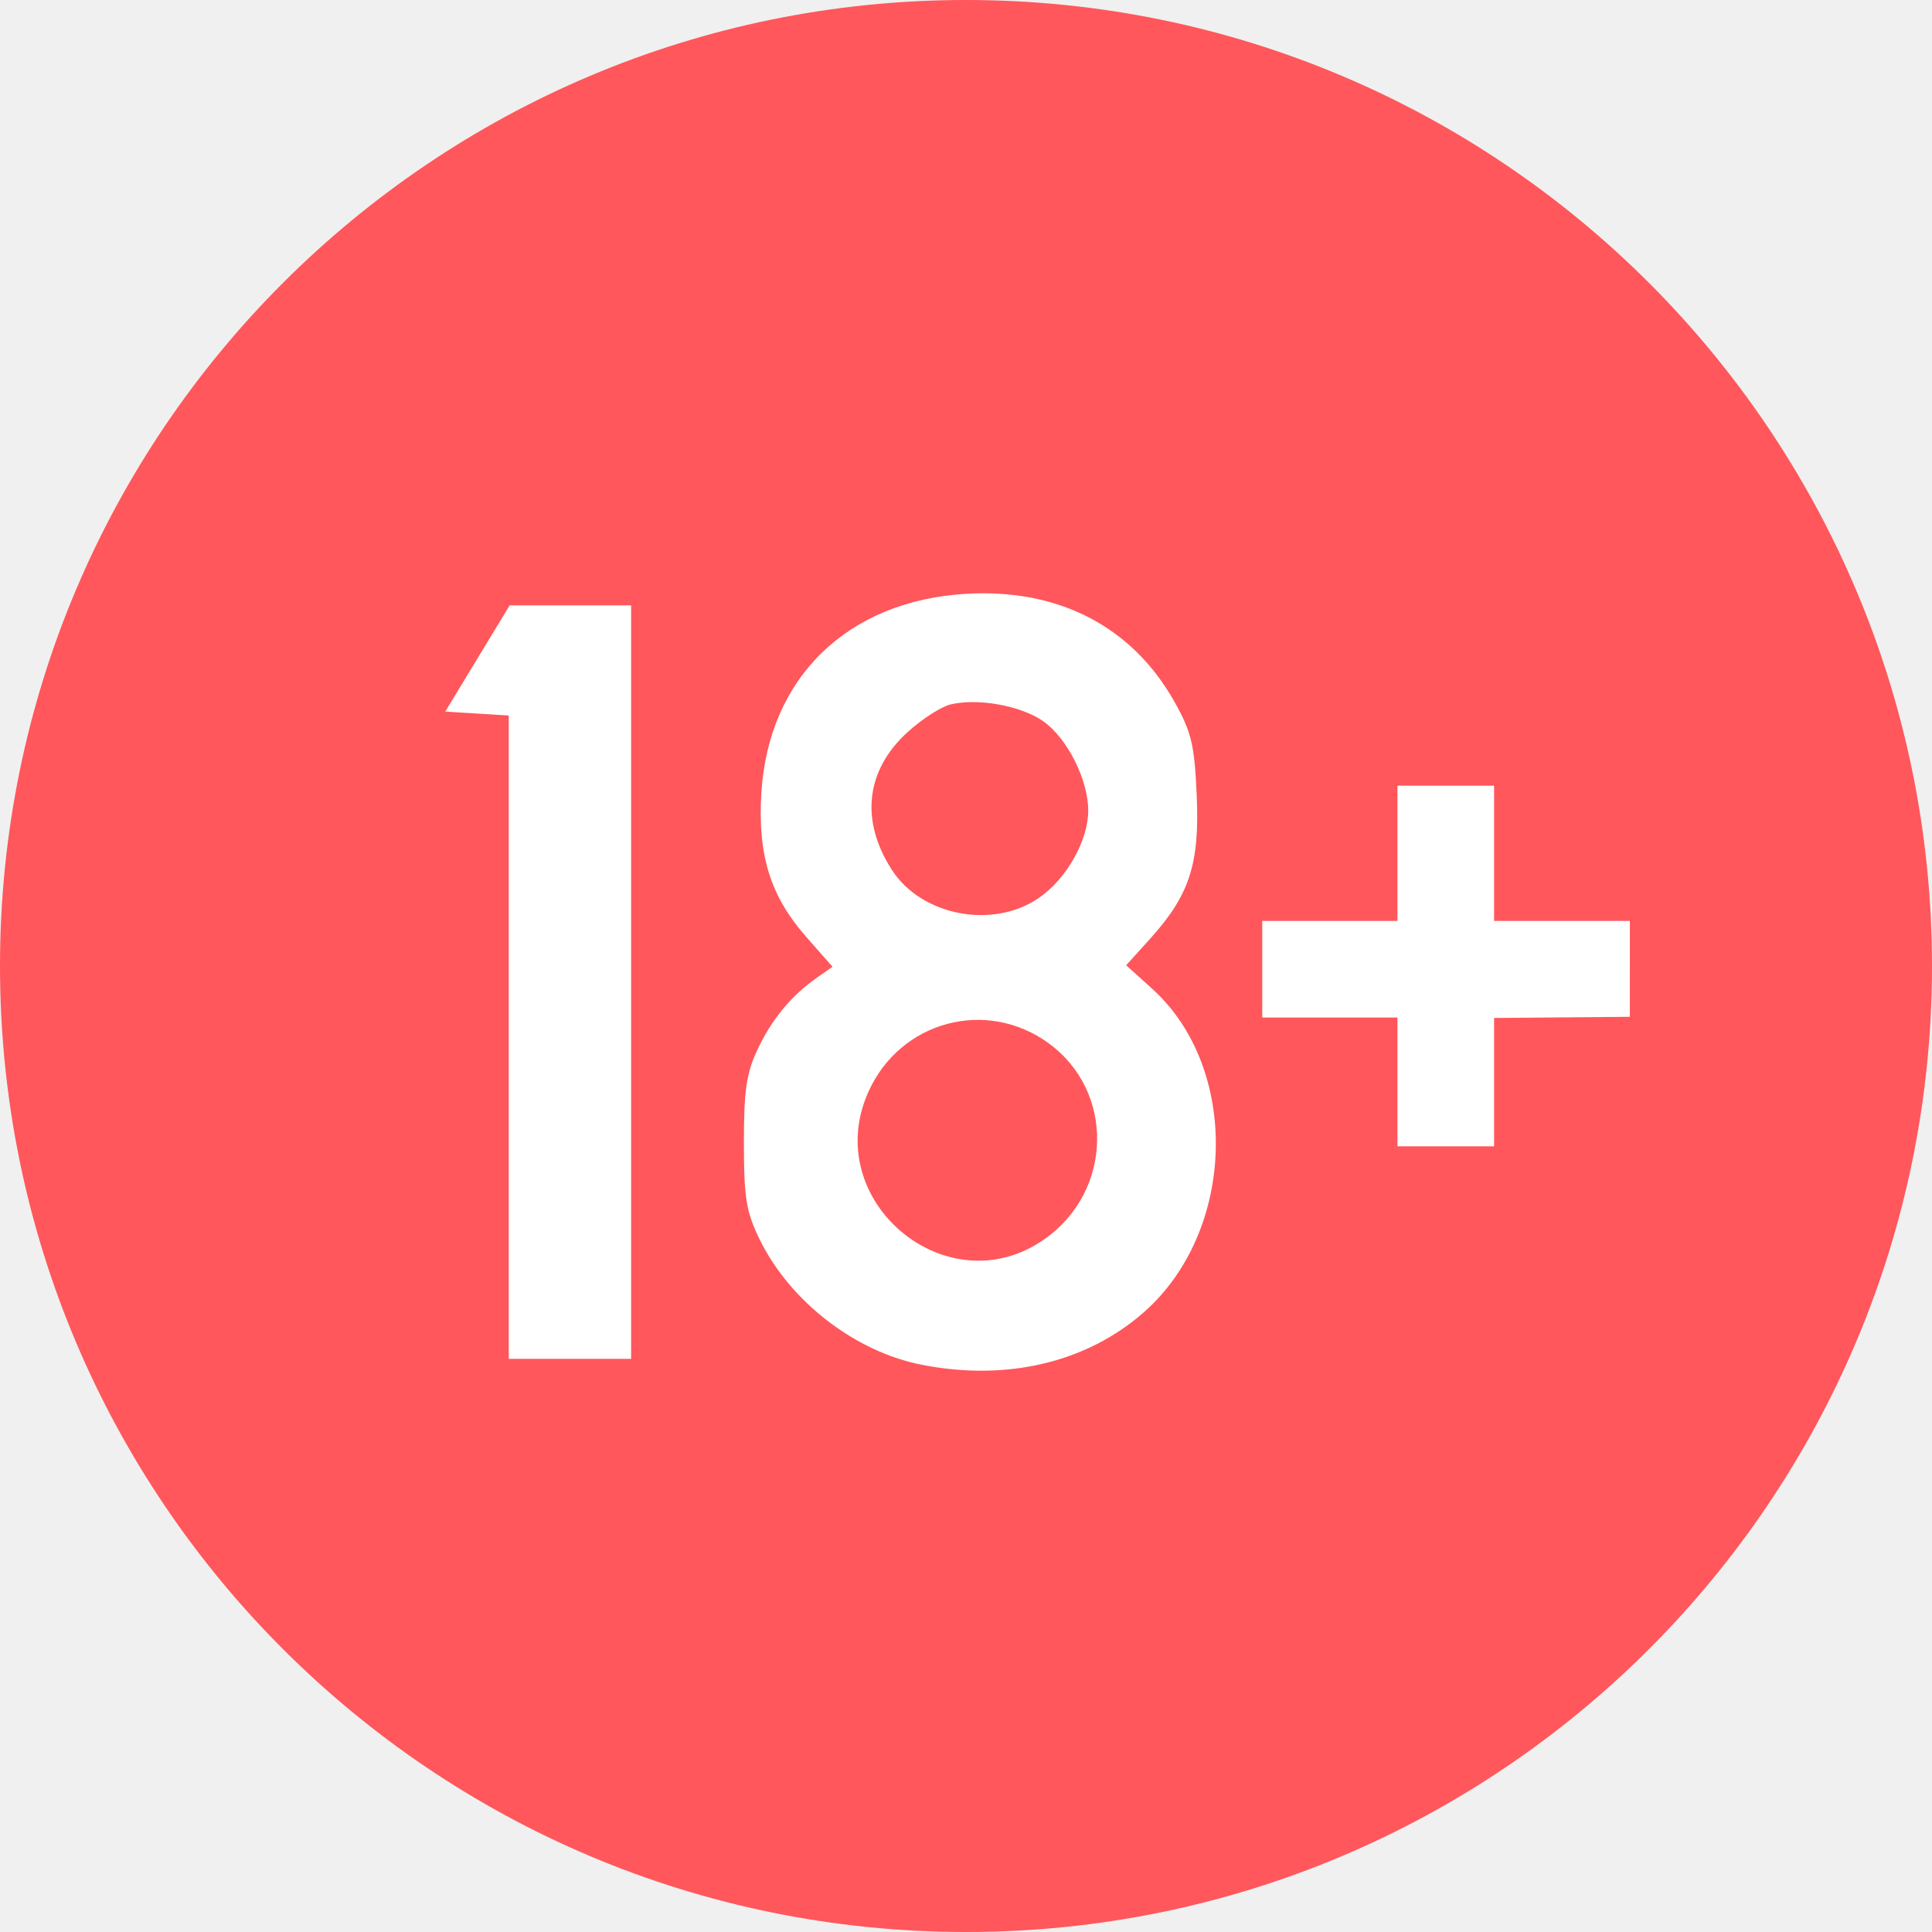
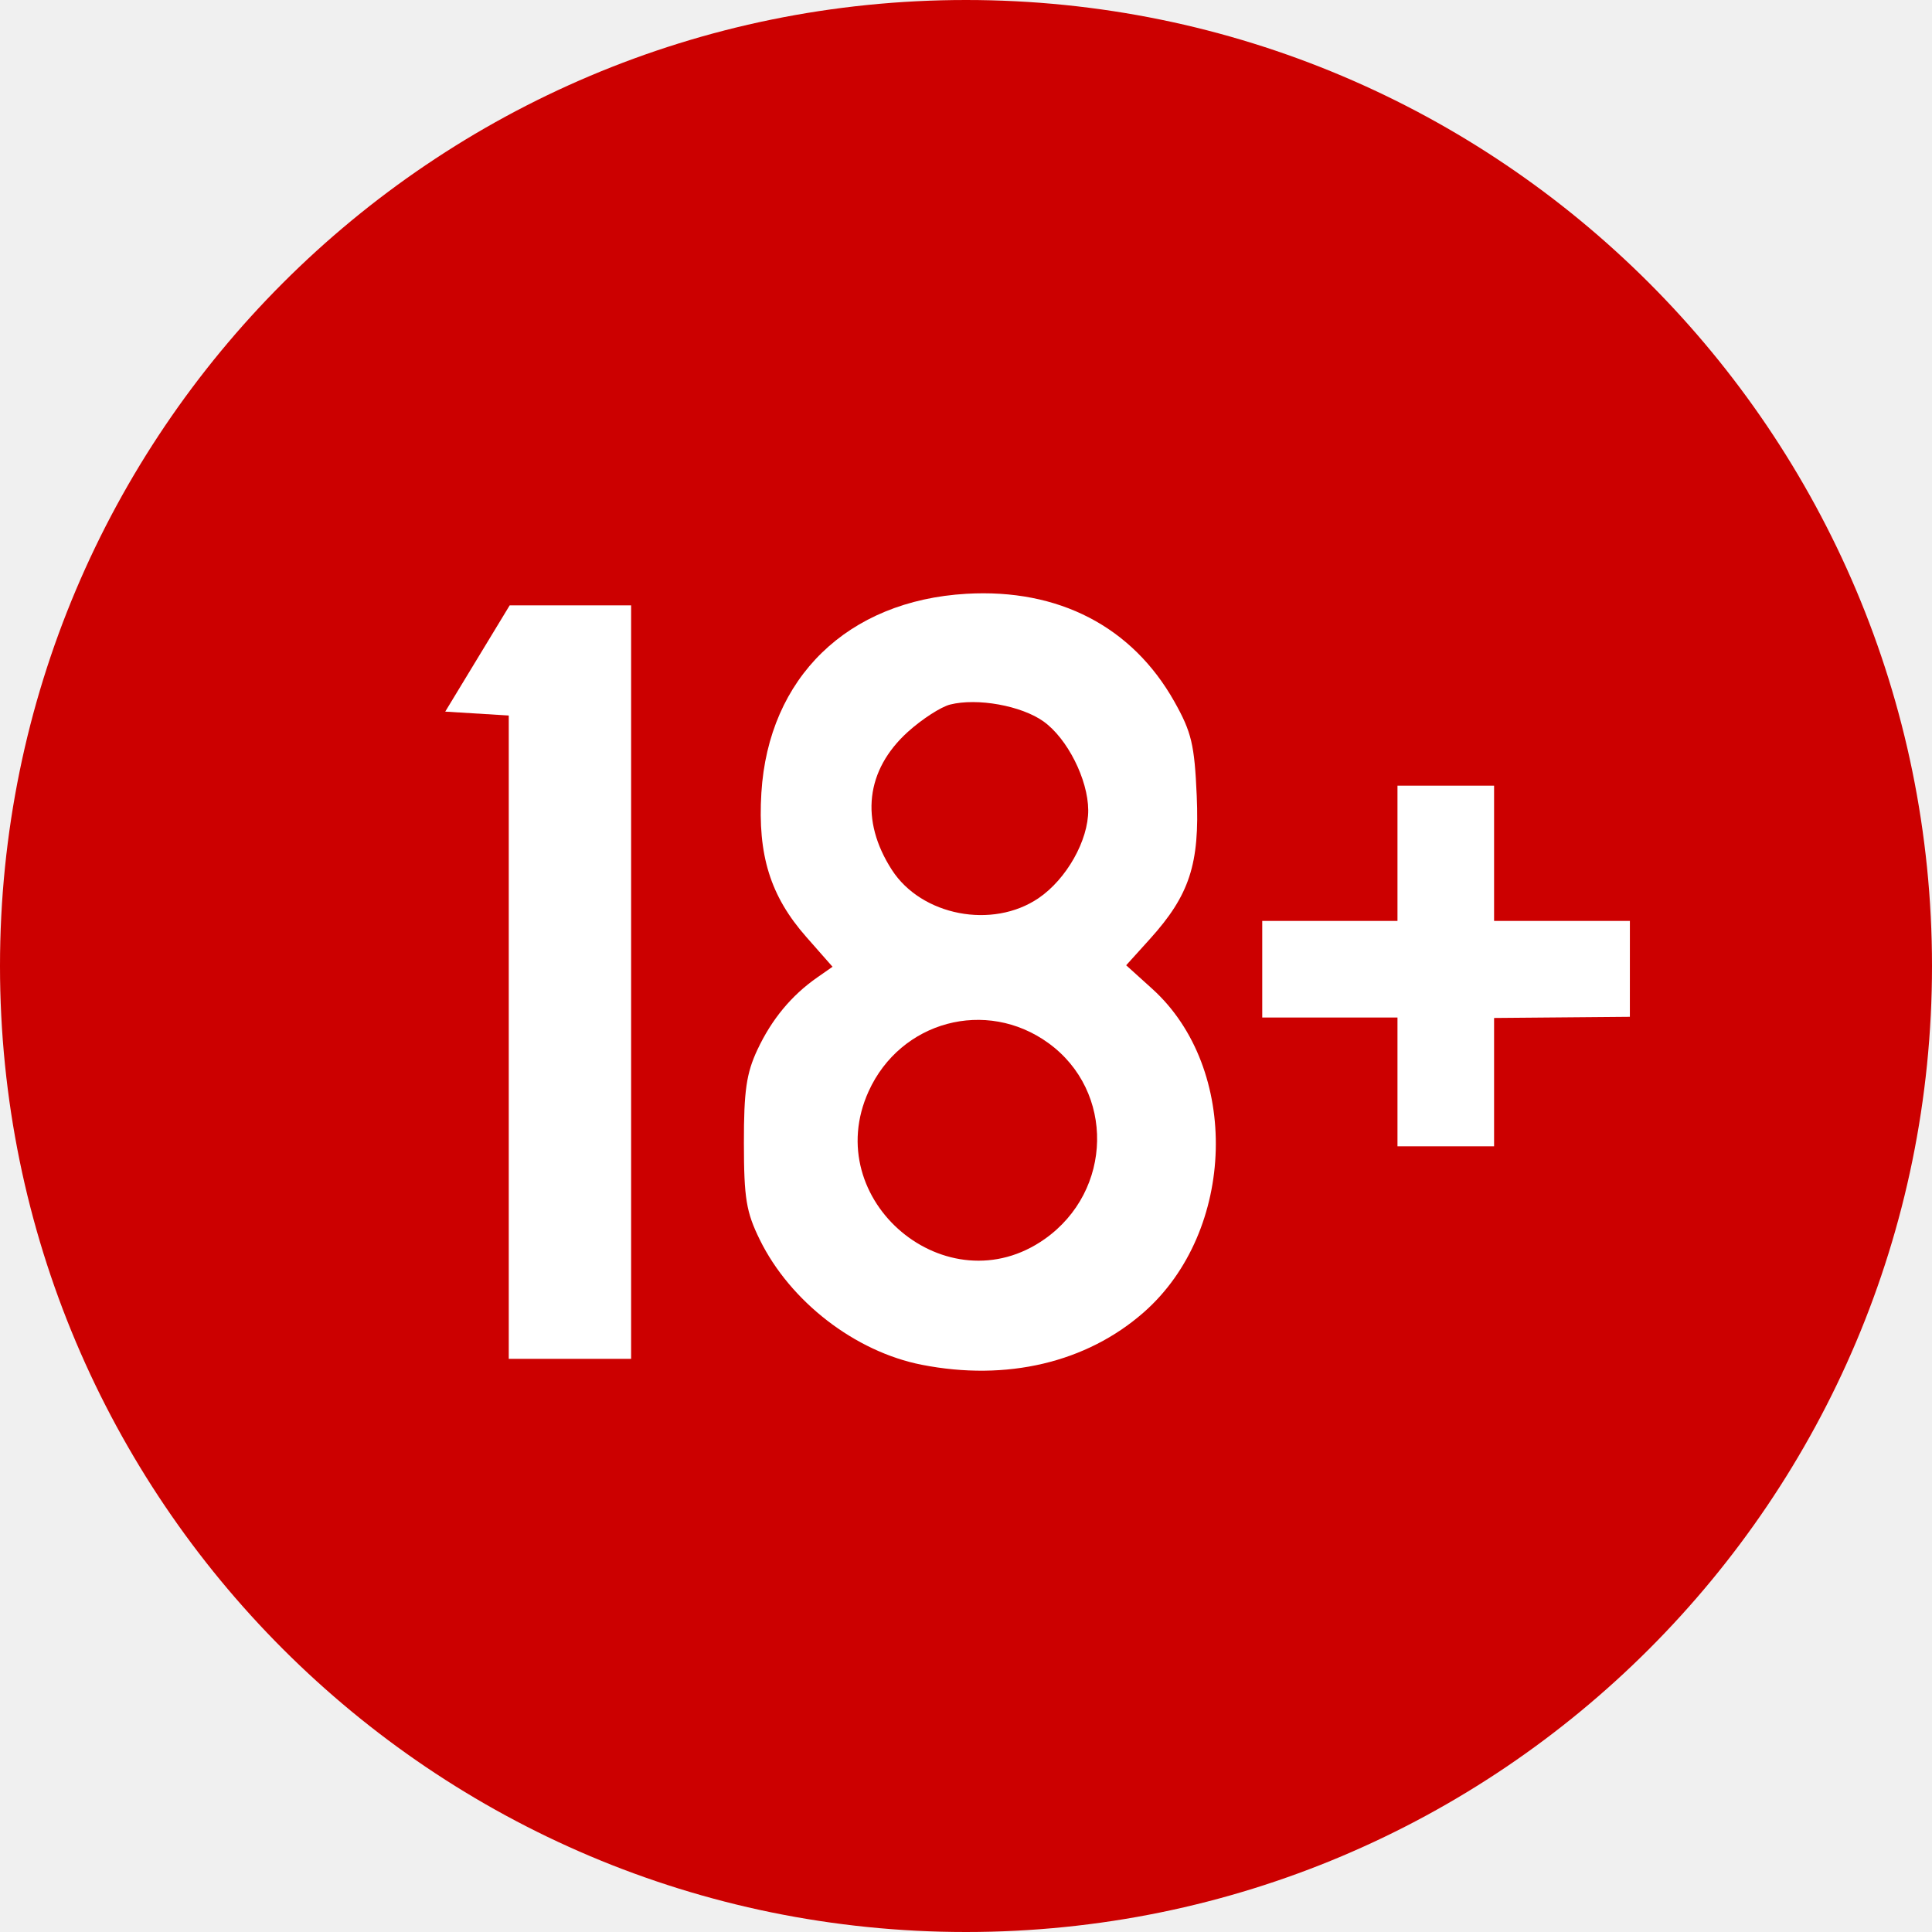
- <svg xmlns="http://www.w3.org/2000/svg" viewBox="0 0 300 300" height="300" width="300" id="svg2" version="1.1">
-   <defs id="defs6" />
-   <g id="g10">
-     <circle r="150" cy="150" cx="150" id="path34" style="fill:#ff575b;fill-opacity:1;stroke:none;stroke-width:32;stroke-linecap:round;stroke-linejoin:round;stroke-opacity:0.996" />
-     <path id="path28" d="m 217,158 h -21 v -15 h 21 v -21 h 15 v 21 h 21.088 l -0.004,14.889 L 232,158.07 V 178 h -15 z" style="fill:#ffffff" />
-     <path id="path26" d="M 79,111.105 69.135,110.5 79.144,94 H 98 V 211 H 79 Z" style="fill:#ffffff" />
-     <path d="M 143.132,211.922 C 132.774,209.887 122.7,202.107 117.98,192.5 c -2.108,-4.291 -2.458,-6.418 -2.468,-15 -0.009,-8.103 0.389,-10.853 2.099,-14.5 2.215,-4.721 5.274,-8.42 9.277,-11.214 l 2.387,-1.667 -4.083,-4.639 c -5.574,-6.333 -7.558,-12.699 -6.967,-22.353 1.098,-17.924 13.383,-29.856 31.841,-30.924 14.316,-0.829 25.744,5.1 32.294,16.753 2.661,4.733 3.12,6.667 3.467,14.601 0.464,10.612 -1.113,15.435 -7.278,22.259 l -3.678,4.071 4.036,3.646 c 13.714,12.39 13.054,37.638 -1.314,50.253 -8.882,7.798 -21.282,10.726 -34.459,8.136 z m 19.1,-19.532 c 10.597,-7.486 10.882,-22.949 0.562,-30.425 -9.655,-6.994 -22.955,-3.424 -27.914,7.493 -7.693,16.935 12.215,33.626 27.352,22.931 z m -0.966,-52.924 c 4.342,-2.951 7.744,-8.983 7.713,-13.676 -0.032,-4.761 -3.25,-11.135 -6.953,-13.772 -3.431,-2.443 -10.265,-3.677 -14.491,-2.616 -1.422,0.357 -4.369,2.261 -6.55,4.231 -6.552,5.92 -7.462,13.744 -2.494,21.443 4.598,7.126 15.621,9.25 22.774,4.39 z" style="fill:#ffffff" id="path20" />
+ <svg xmlns="http://www.w3.org/2000/svg" width="300" height="300" viewBox="0 0 300 300">
+   <circle cx="150" cy="150" r="150" fill="#cc0000" />
+   <g fill="#ffffff">
+     <path d="m 217,158 h -21 v -15 h 21 v -21 h 15 v 21 h 21.088 l -0.004,14.889 L 232,158.07 V 178 h -15 z" />
+     <path d="M 79,111.105 69.135,110.5 79.144,94 H 98 V 211 H 79 Z" />
+     <path d="M 143.132,211.922 C 132.774,209.887 122.7,202.107 117.98,192.5 c -2.108,-4.291 -2.458,-6.418 -2.468,-15 -0.009,-8.103 0.389,-10.853 2.099,-14.5 2.215,-4.721 5.274,-8.42 9.277,-11.214 l 2.387,-1.667 -4.083,-4.639 c -5.574,-6.333 -7.558,-12.699 -6.967,-22.353 1.098,-17.924 13.383,-29.856 31.841,-30.924 14.316,-0.829 25.744,5.1 32.294,16.753 2.661,4.733 3.12,6.667 3.467,14.601 0.464,10.612 -1.113,15.435 -7.278,22.259 l -3.678,4.071 4.036,3.646 c 13.714,12.39 13.054,37.638 -1.314,50.253 -8.882,7.798 -21.282,10.726 -34.459,8.136 z m 19.1,-19.532 c 10.597,-7.486 10.882,-22.949 0.562,-30.425 -9.655,-6.994 -22.955,-3.424 -27.914,7.493 -7.693,16.935 12.215,33.626 27.352,22.931 z m -0.966,-52.924 c 4.342,-2.951 7.744,-8.983 7.713,-13.676 -0.032,-4.761 -3.25,-11.135 -6.953,-13.772 -3.431,-2.443 -10.265,-3.677 -14.491,-2.616 -1.422,0.357 -4.369,2.261 -6.55,4.231 -6.552,5.92 -7.462,13.744 -2.494,21.443 4.598,7.126 15.621,9.25 22.774,4.39 z" />
  </g>
</svg>
